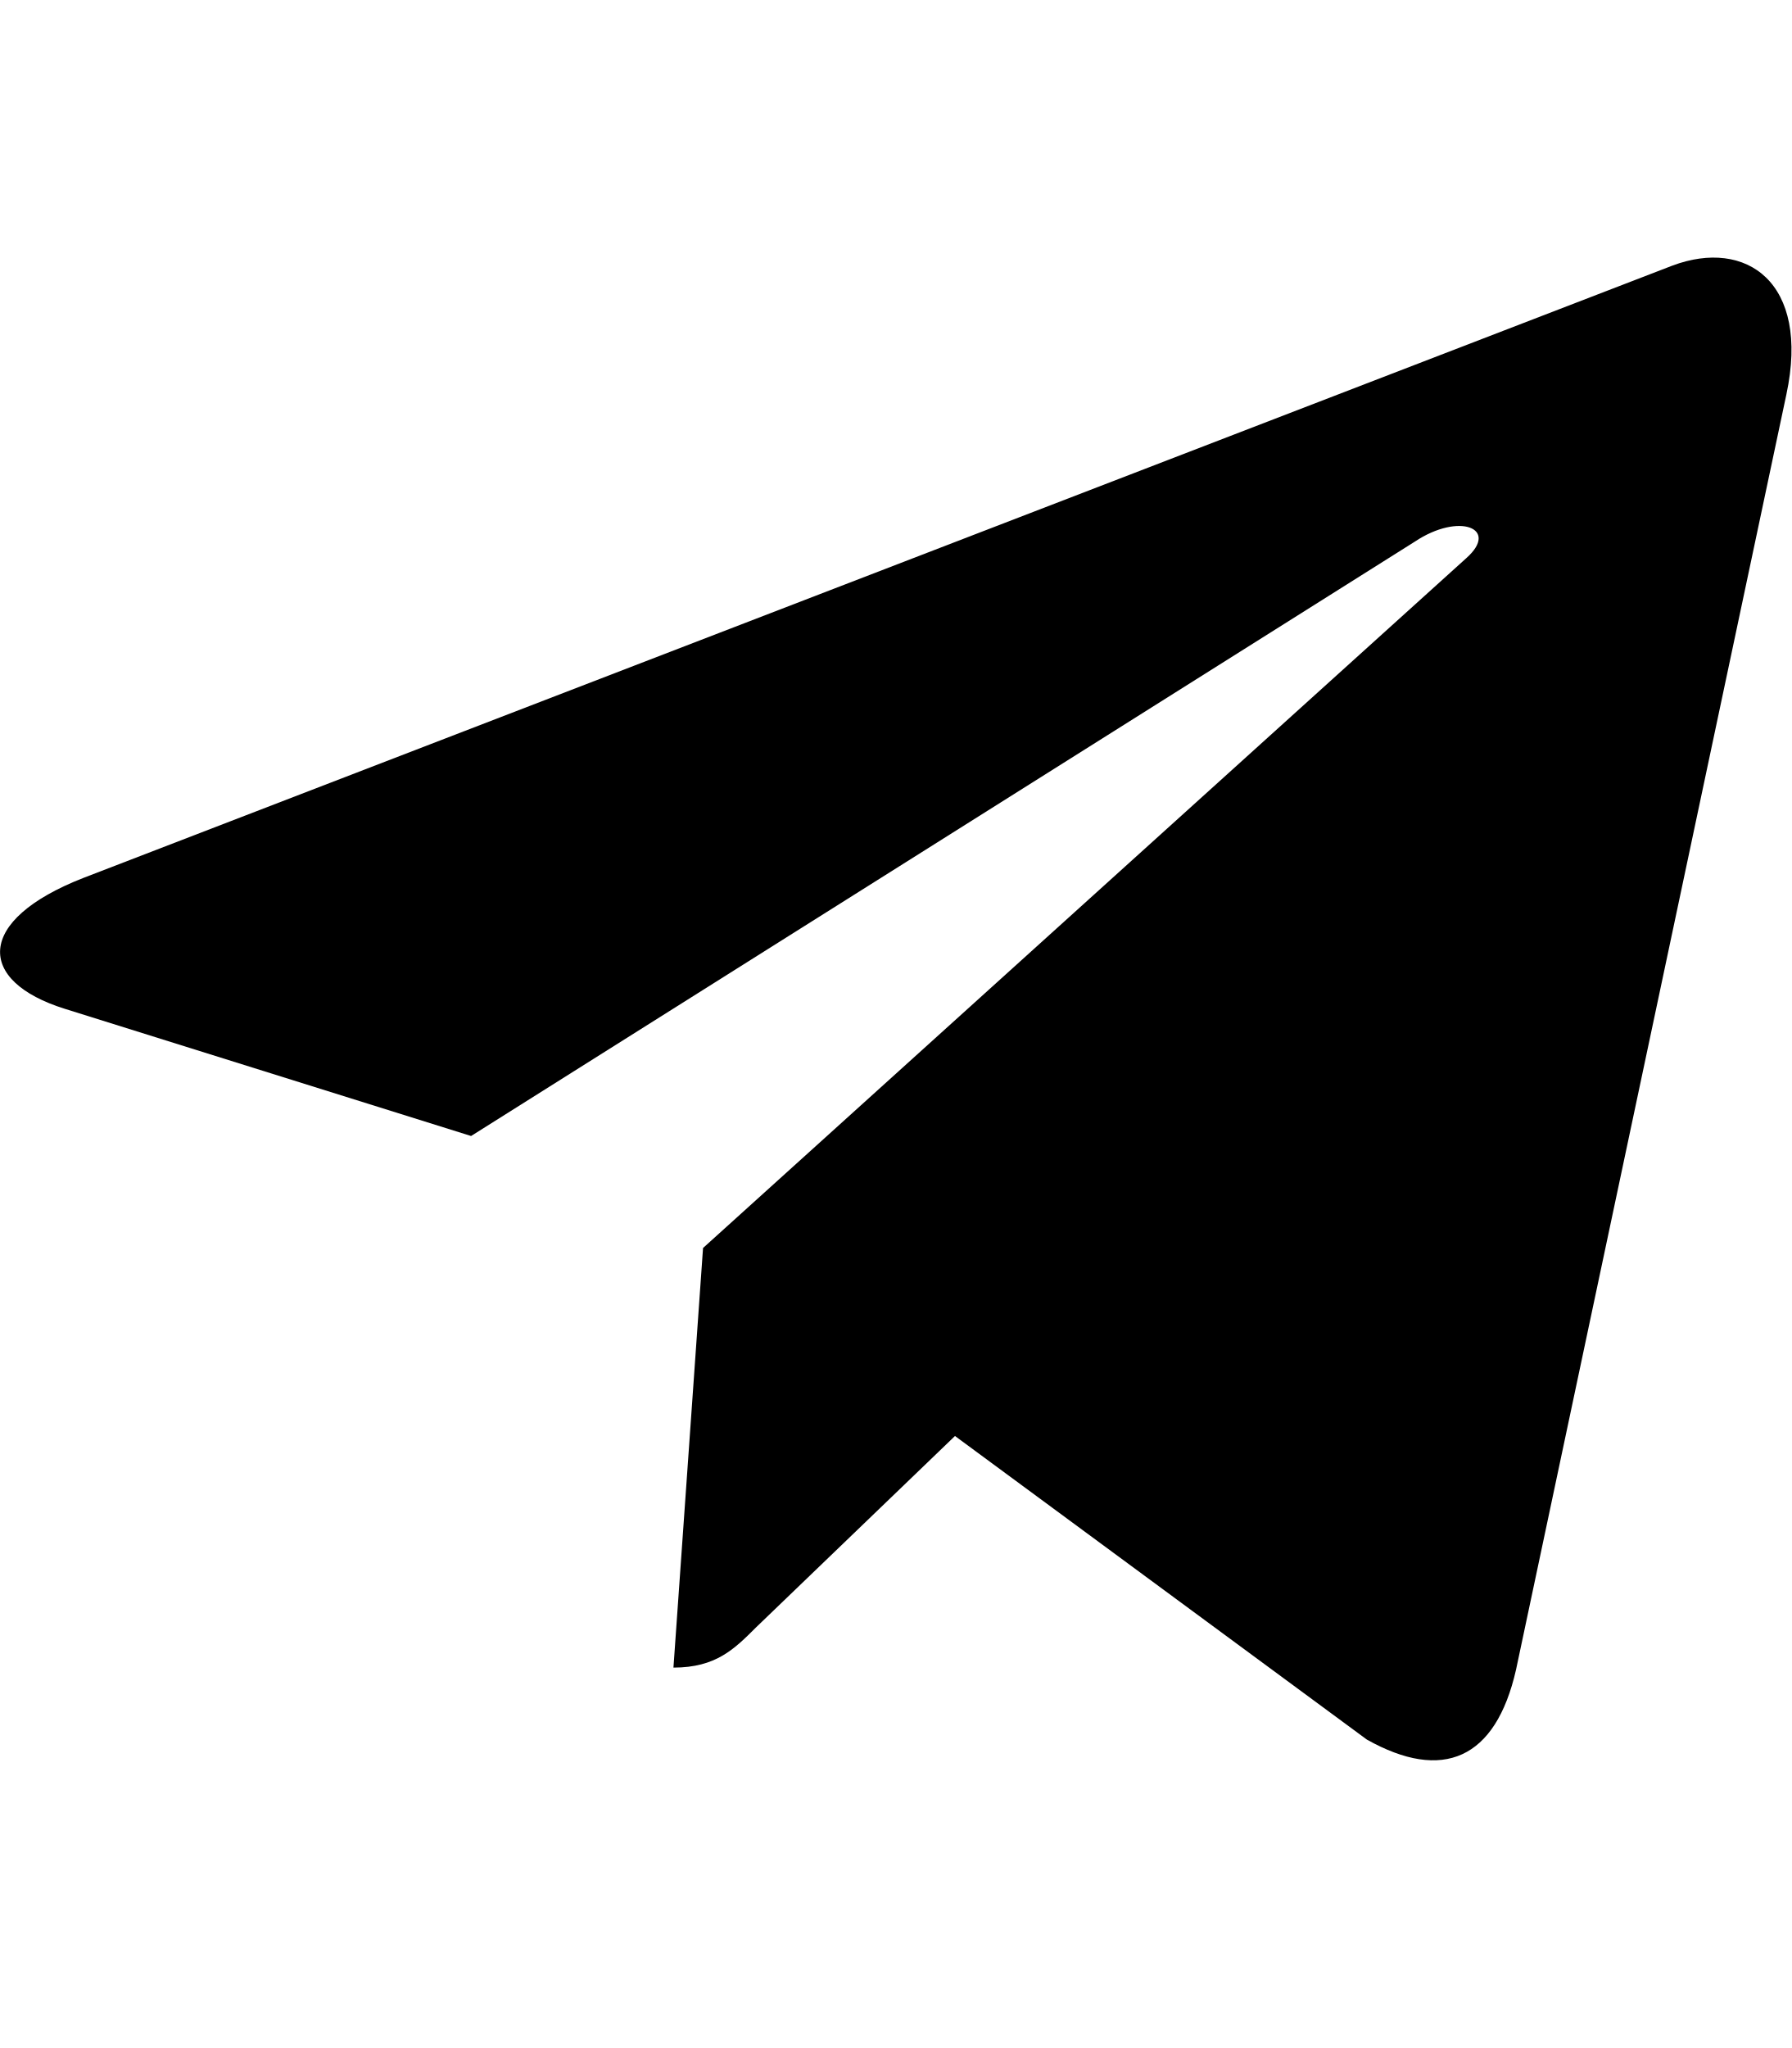
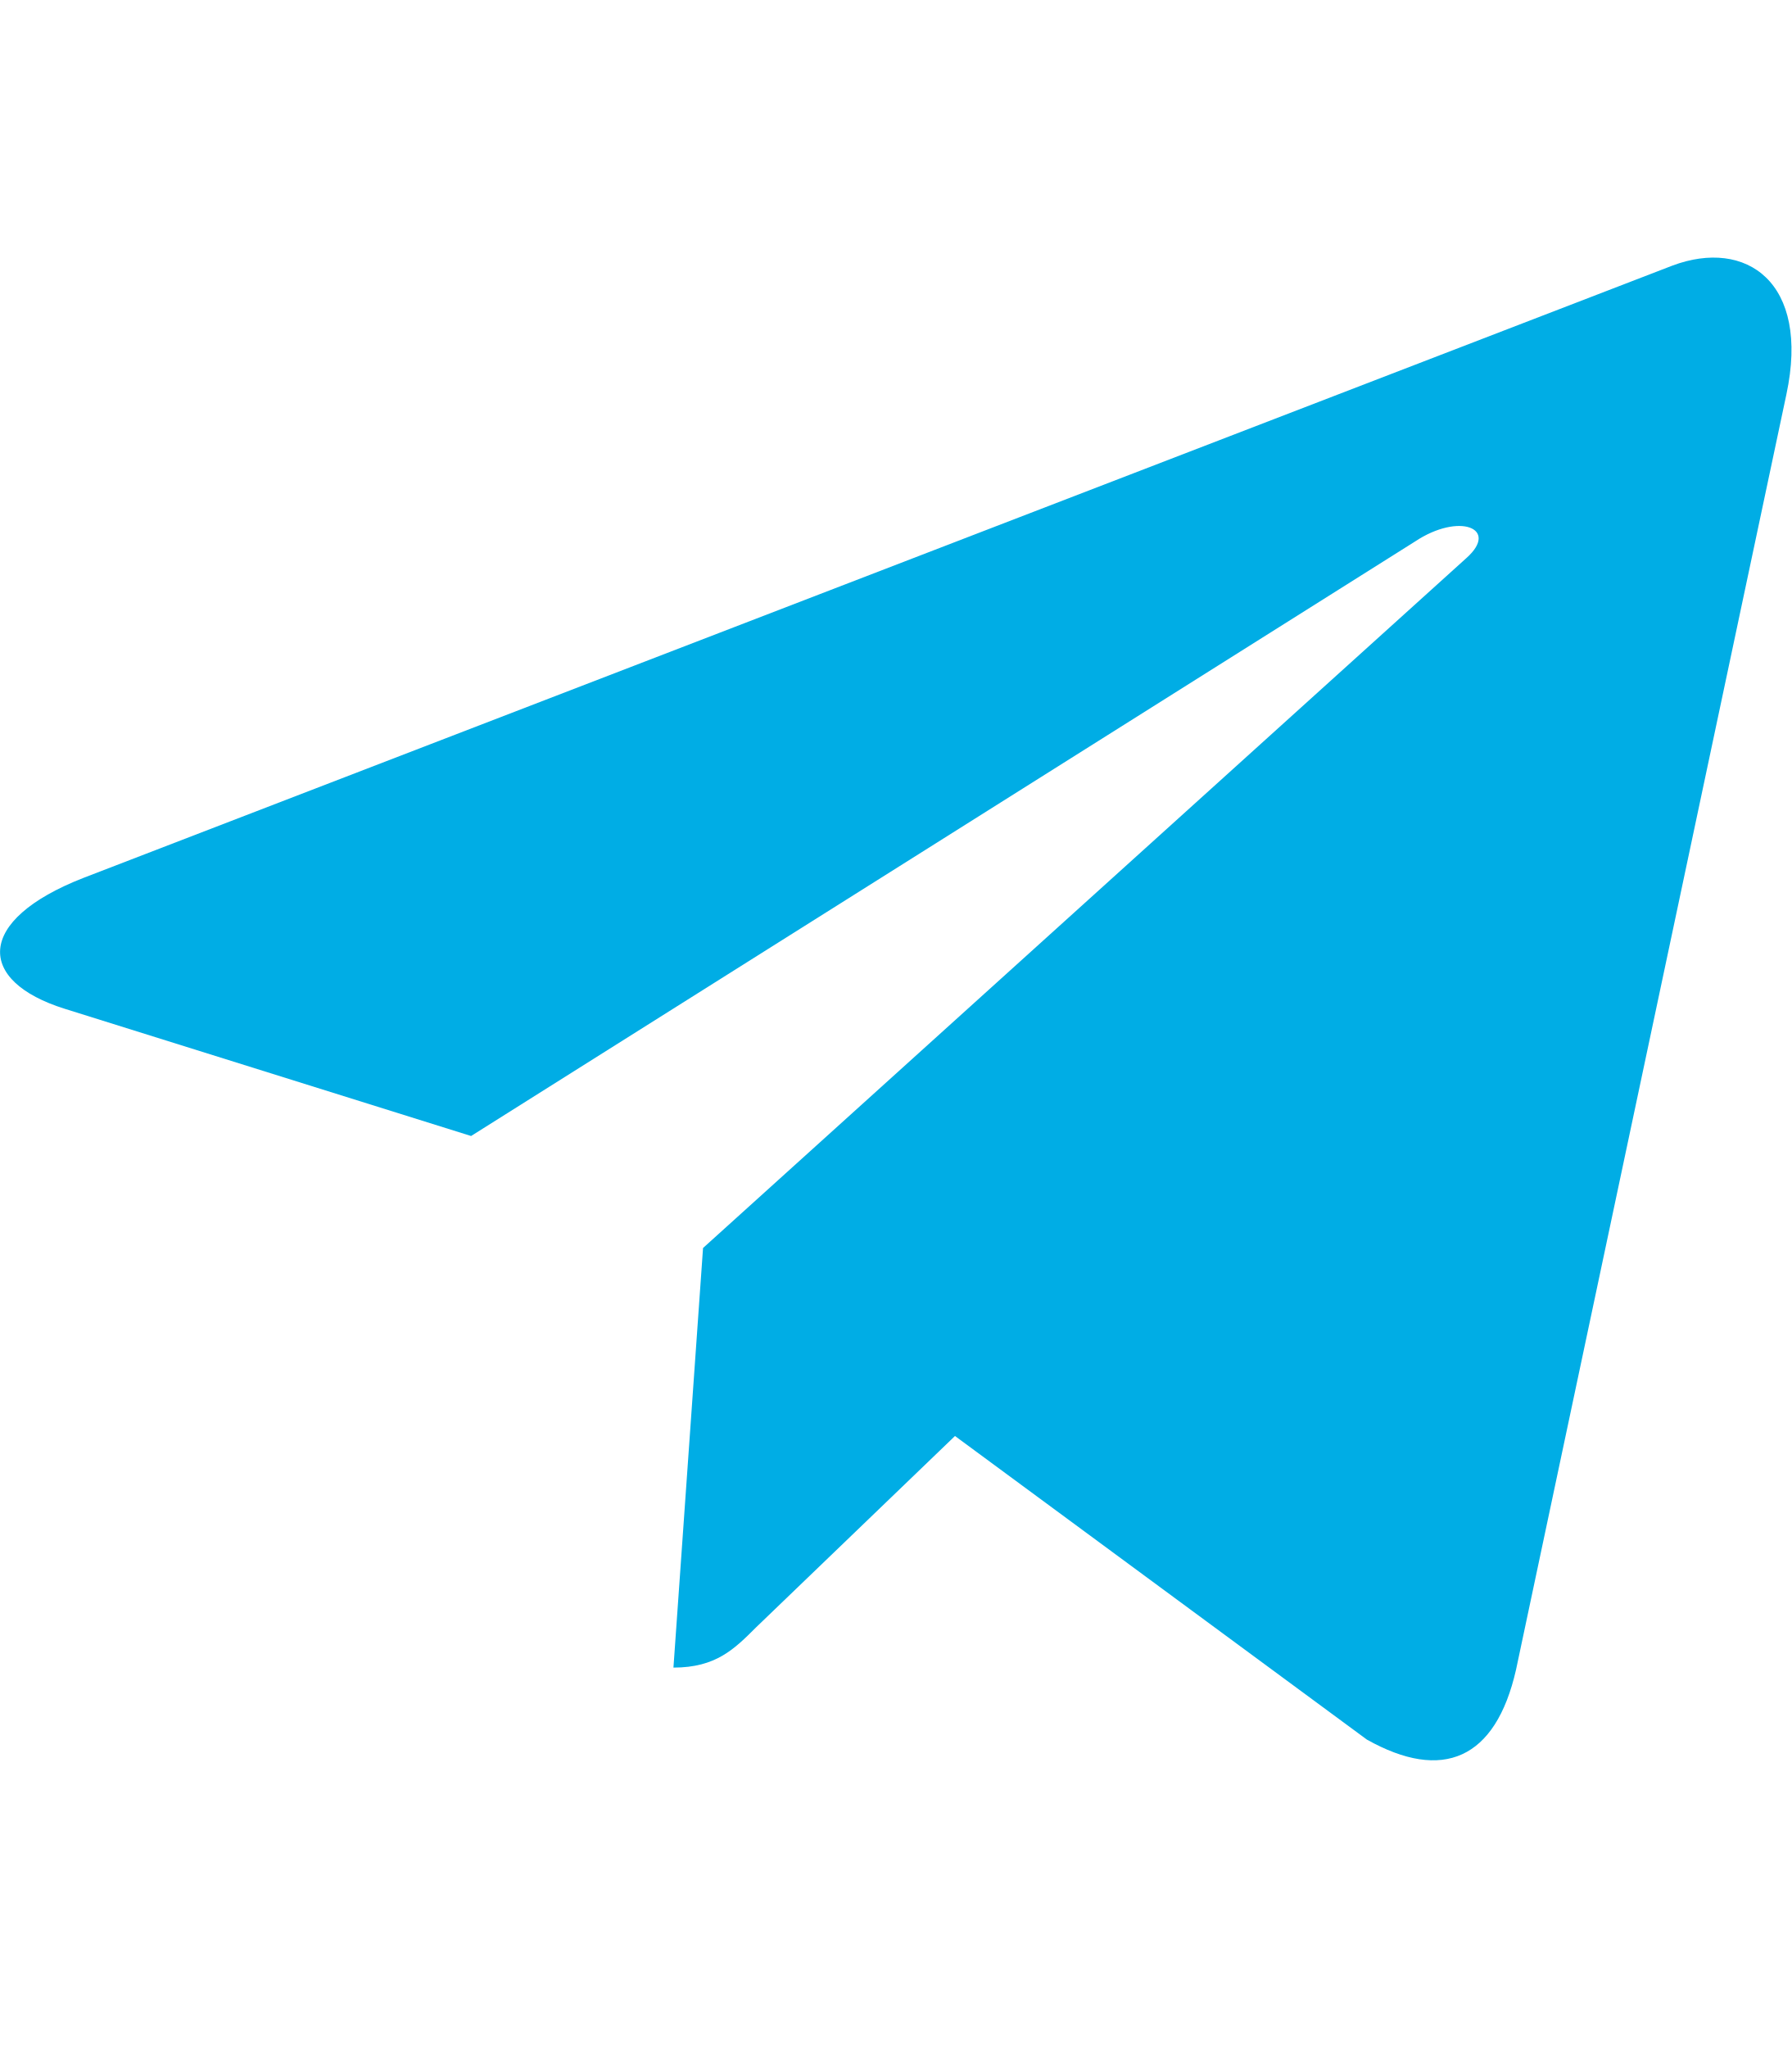
<svg xmlns="http://www.w3.org/2000/svg" aria-hidden="true" data-prefix="fab" data-icon="telegram-plane" class="svg-inline--fa fa-telegram-plane fa-w-14" role="img" viewBox="0 0 448 512">
-   <path fill="currentColor" d="M446.7 98.6l-67.6 318.8c-5.1 22.5-18.4 28.1-37.3 17.5l-103-75.9-49.7 47.8c-5.5 5.5-10.1 10.1-20.7 10.1l7.4-104.9 190.9-172.5c8.3-7.4-1.8-11.5-12.9-4.1L117.8 284 16.2 252.2c-22.1-6.9-22.5-22.1 4.6-32.7L418.2 66.4c18.4-6.9 34.5 4.1 28.5 32.2z" />
+   <path fill="#00ade5" d="M446.7 98.6l-67.6 318.8c-5.1 22.5-18.4 28.1-37.3 17.5l-103-75.9-49.7 47.8c-5.5 5.5-10.1 10.1-20.7 10.1l7.4-104.9 190.9-172.5c8.3-7.4-1.8-11.5-12.9-4.1L117.8 284 16.2 252.2c-22.1-6.9-22.5-22.1 4.6-32.7L418.2 66.4c18.4-6.9 34.5 4.1 28.5 32.2z" />
</svg>
